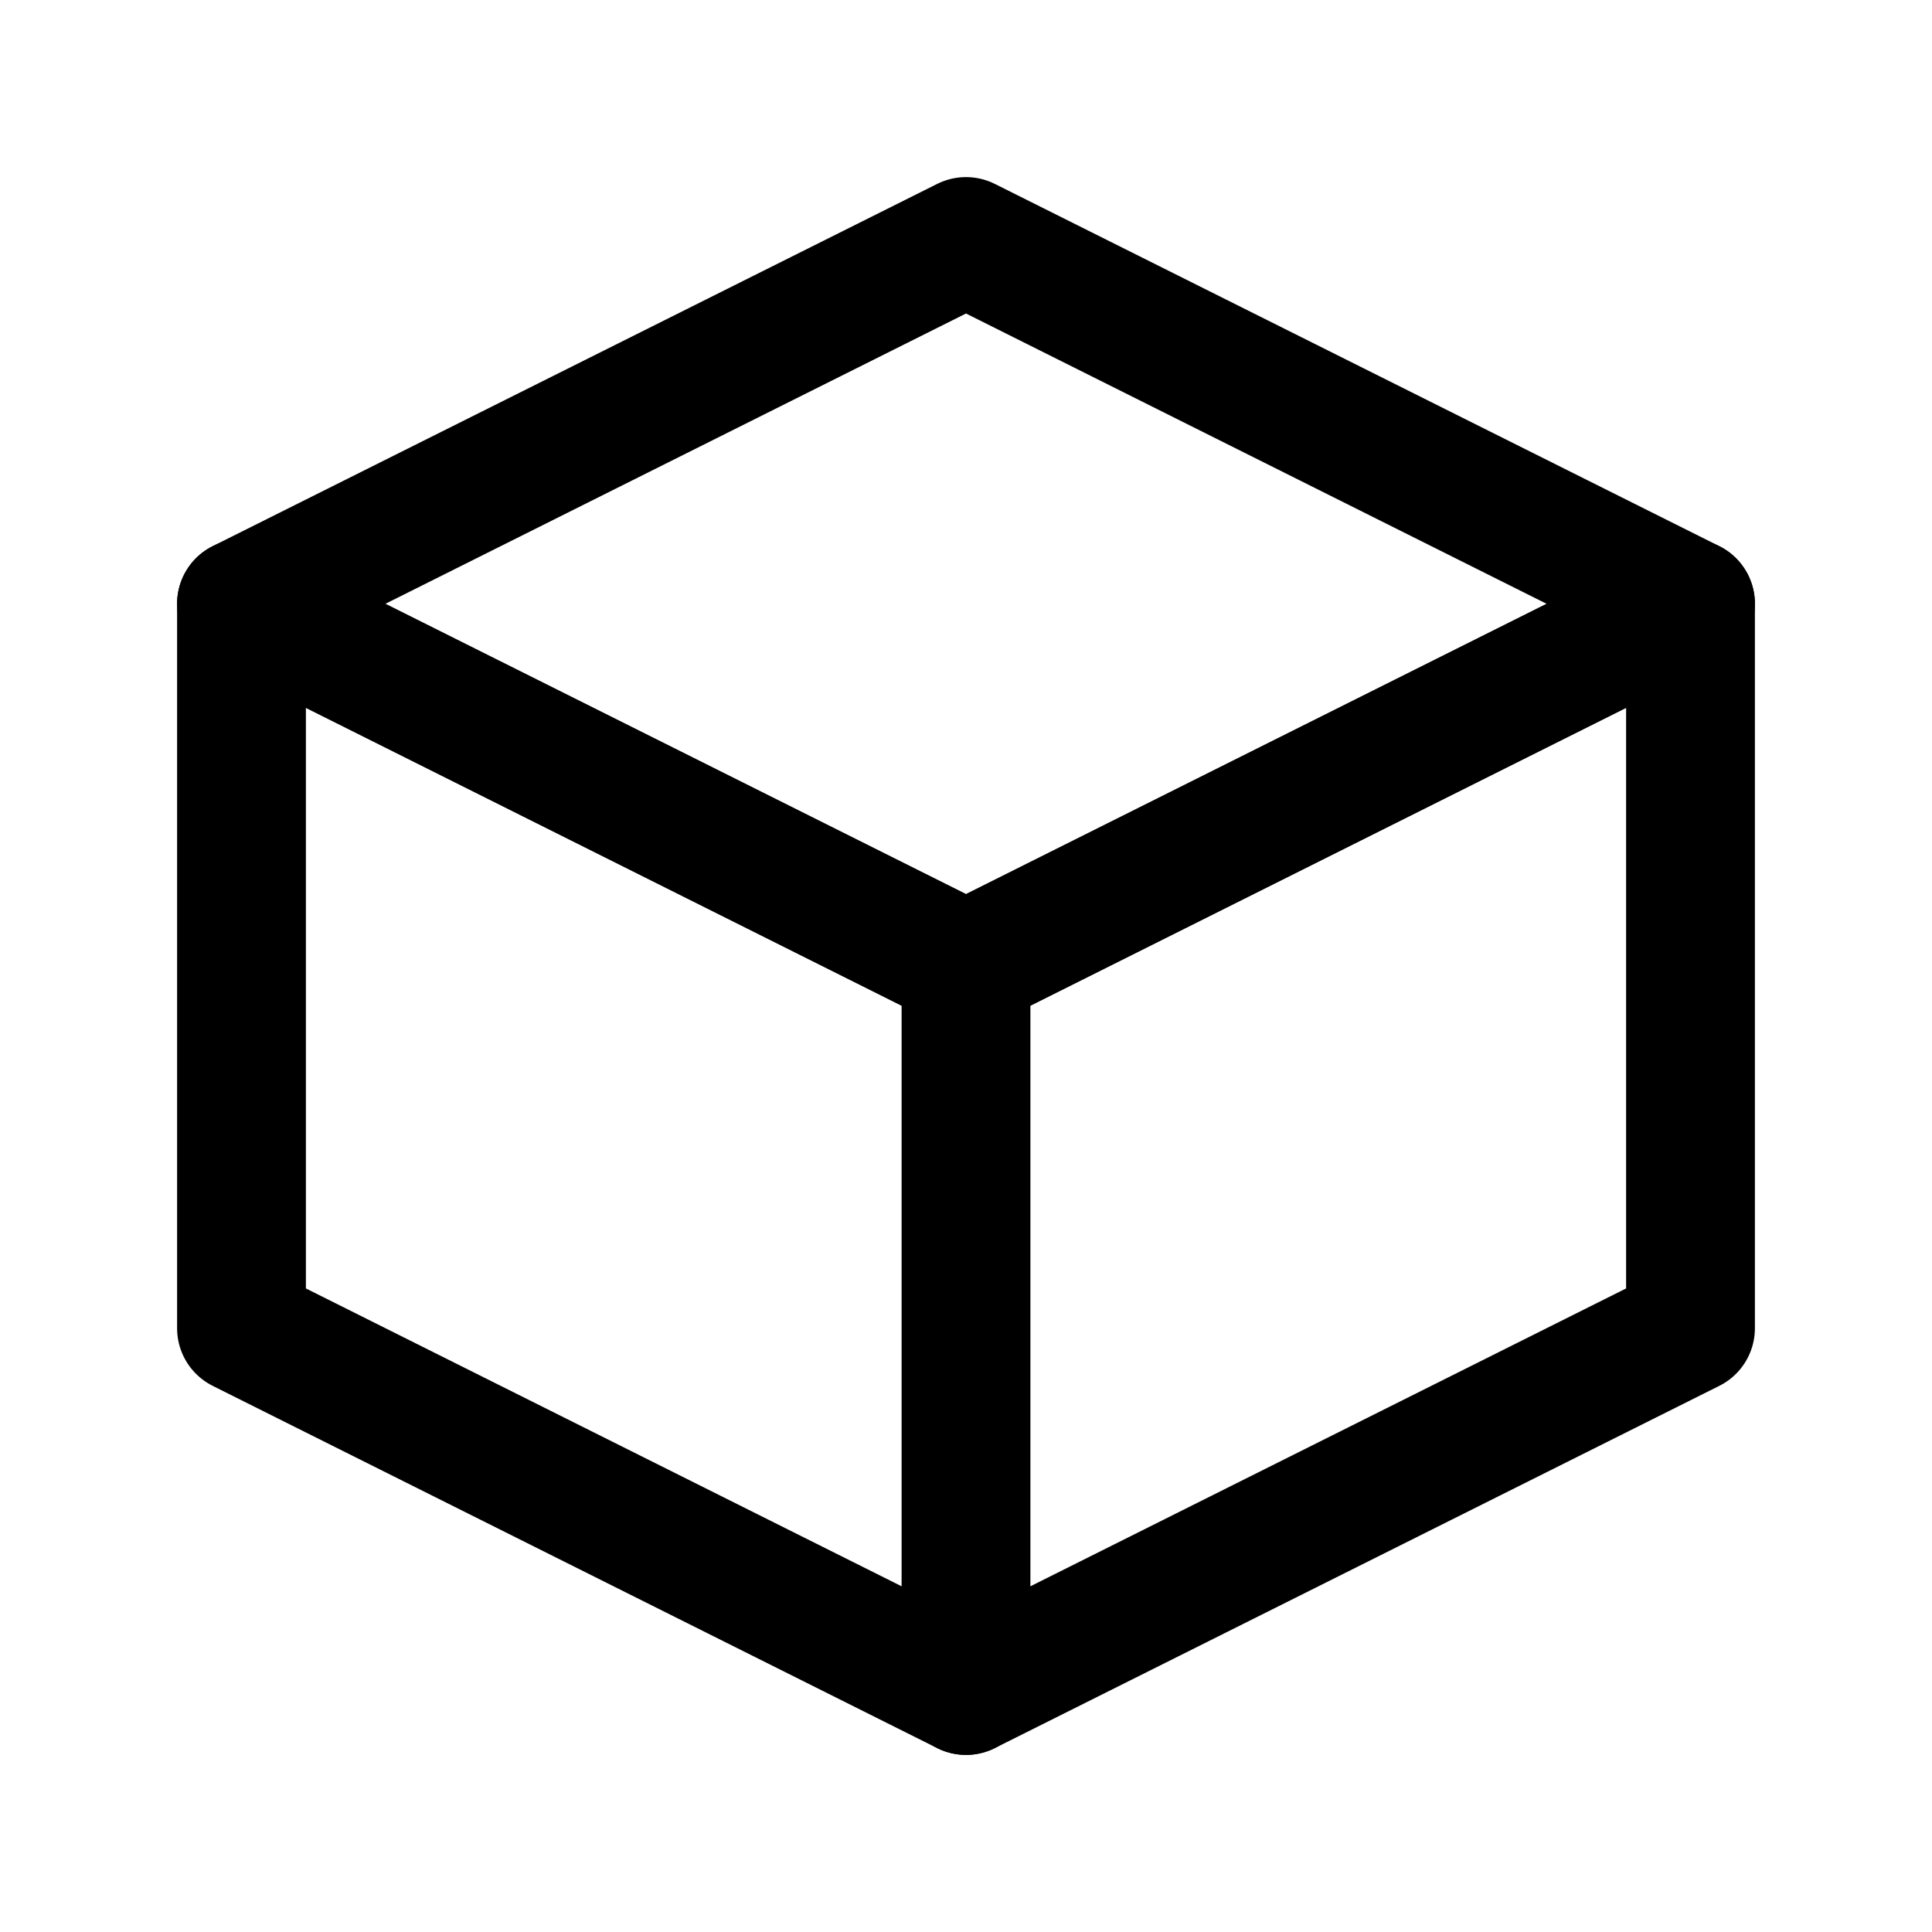
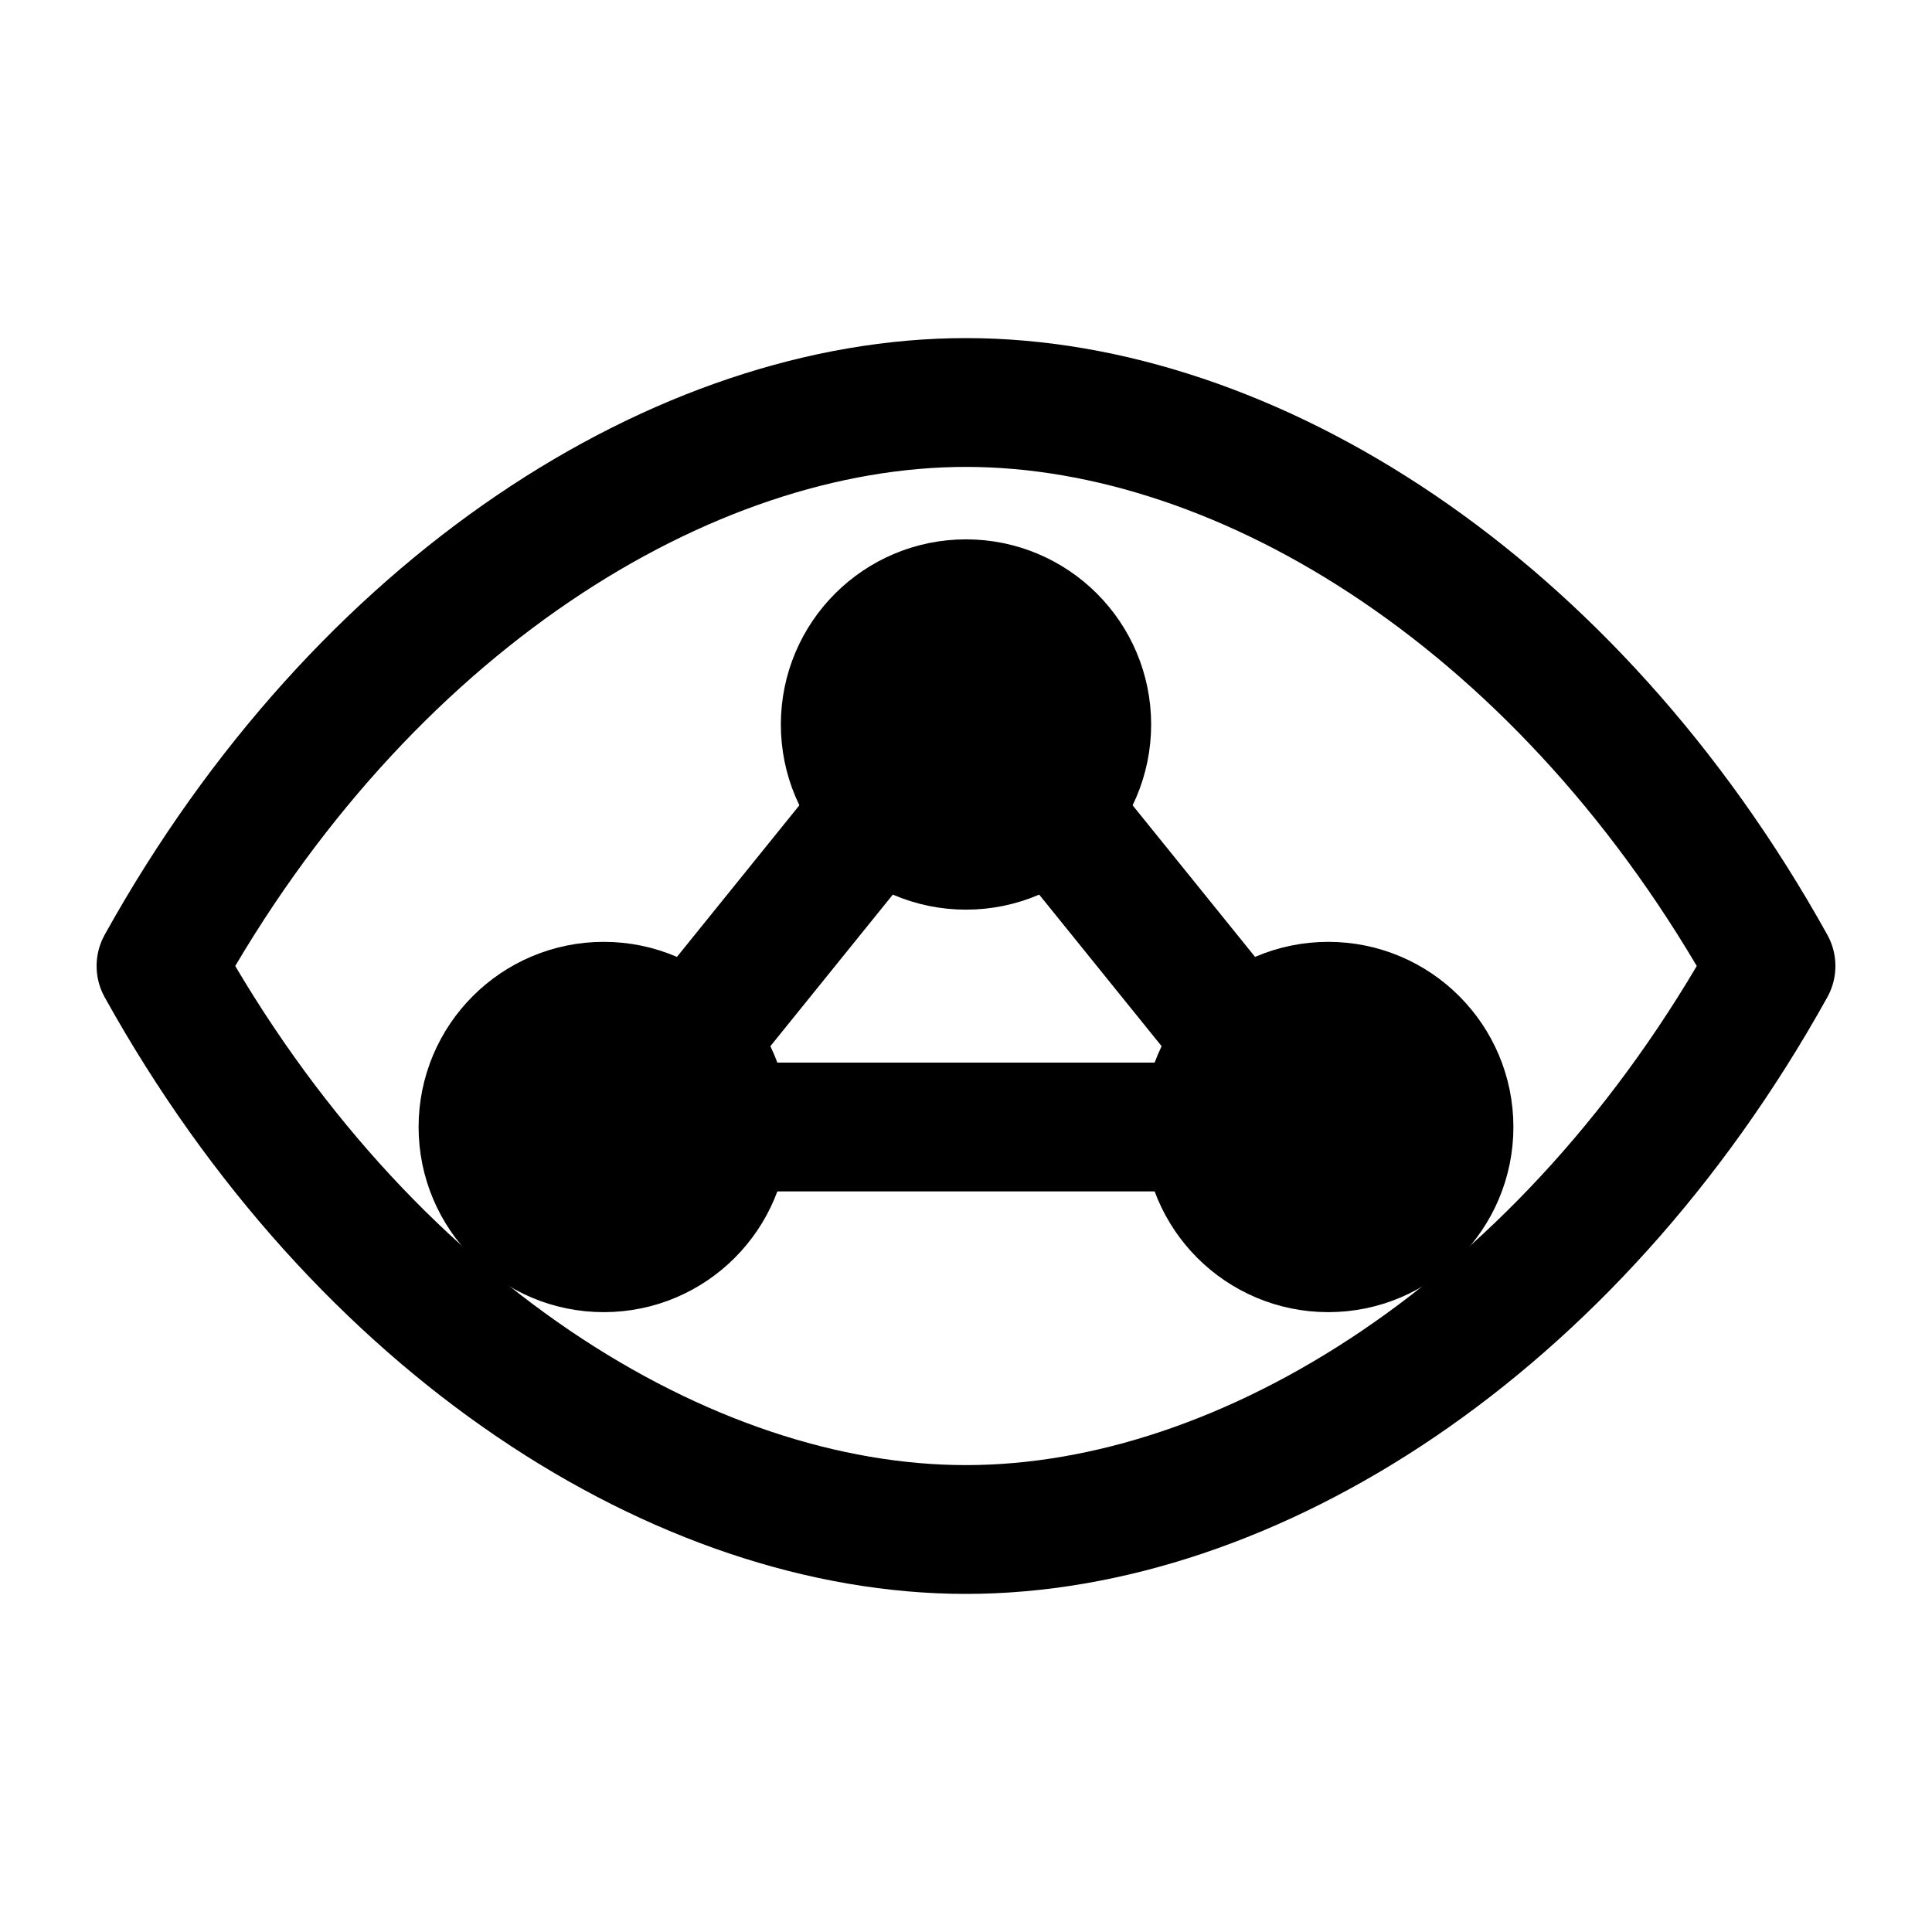
<svg xmlns="http://www.w3.org/2000/svg" viewBox="0 0 24 24" fill="none" stroke="currentColor" stroke-width="1.6" stroke-linecap="round" stroke-linejoin="round">
-   <path d="M3 7.5 12 3l9 4.5v9L12 21l-9-4.5z" />
-   <path d="M3 7.5 12 12l9-4.5" />
-   <path d="M12 12v9" />
+   <path d="M2 12c2.5-4.5 6.5-7 10-7s7.5 2.5 10 7c-2.5 4.5-6.5 7-10 7s-7.5-2.5-10-7z" />
+   <path d="M10.8 10.2L8.7 12.8" />
+   <path d="M13.2 10.2l2.1 2.6" />
+   <path d="M9 14h6" />
+   <circle cx="12" cy="9" r="1.5" fill="currentColor" />
+   <circle cx="7.5" cy="14" r="1.5" fill="currentColor" />
+   <circle cx="16.5" cy="14" r="1.5" fill="currentColor" />
</svg>
